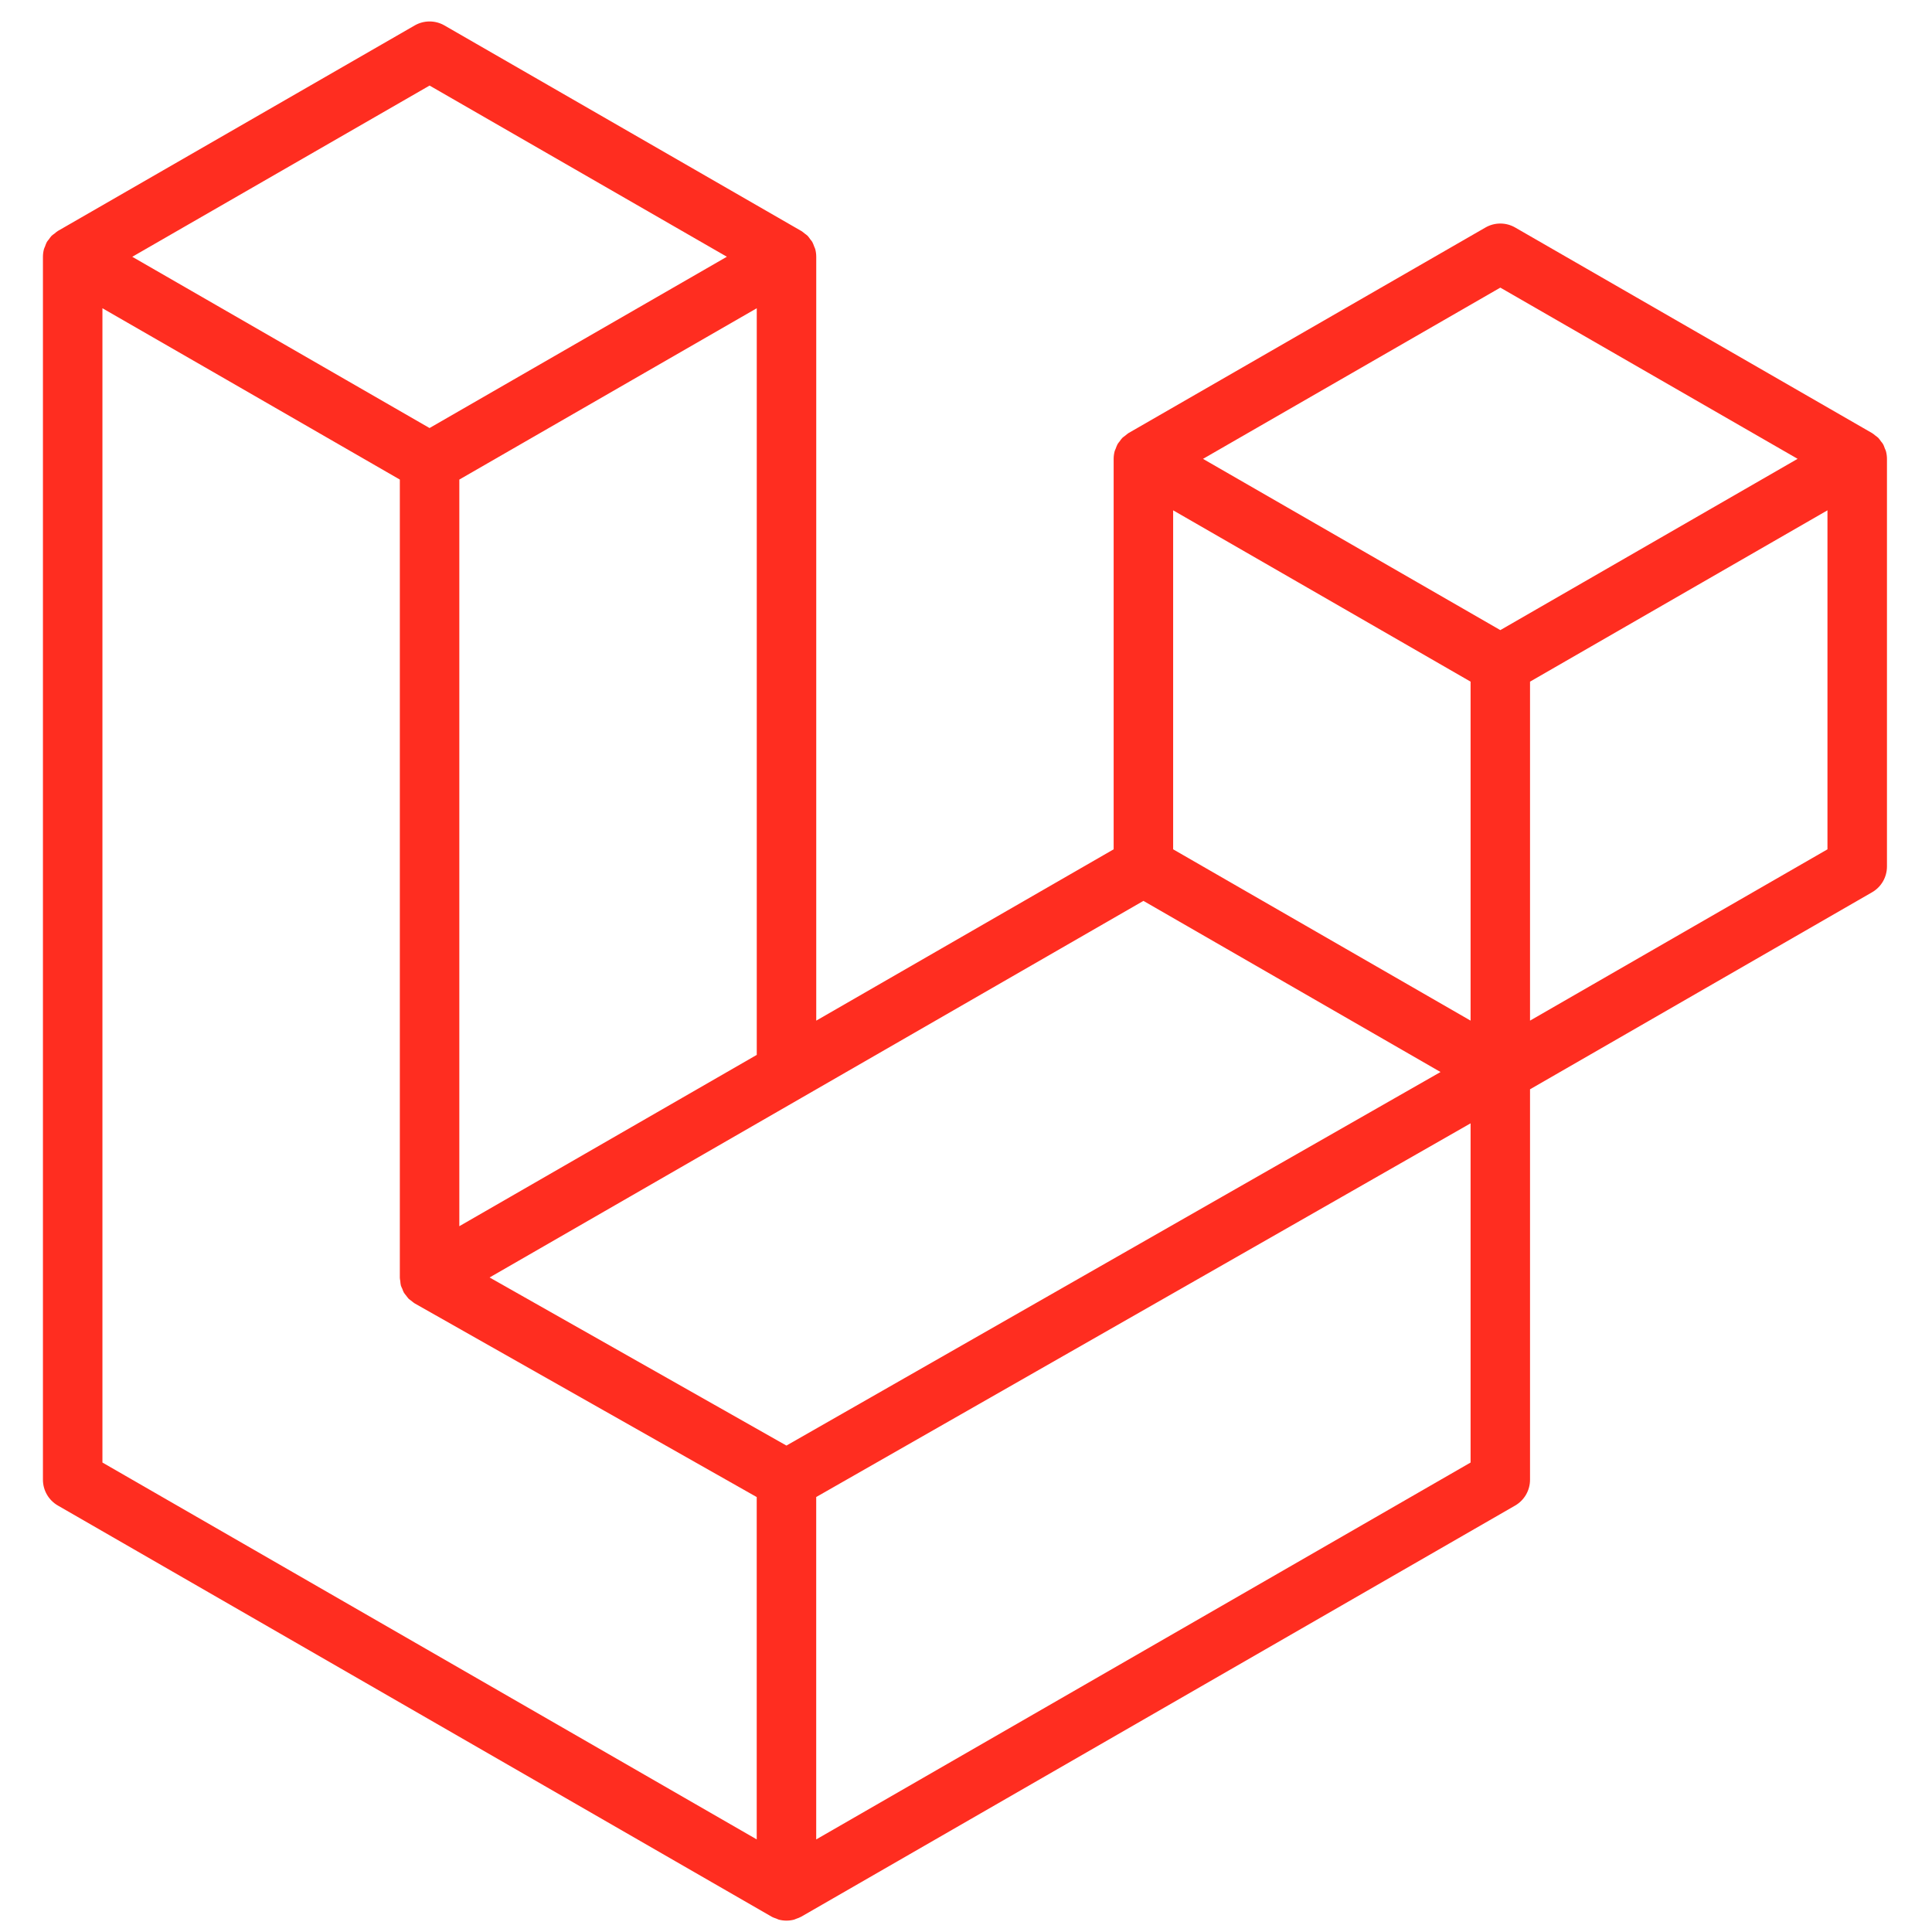
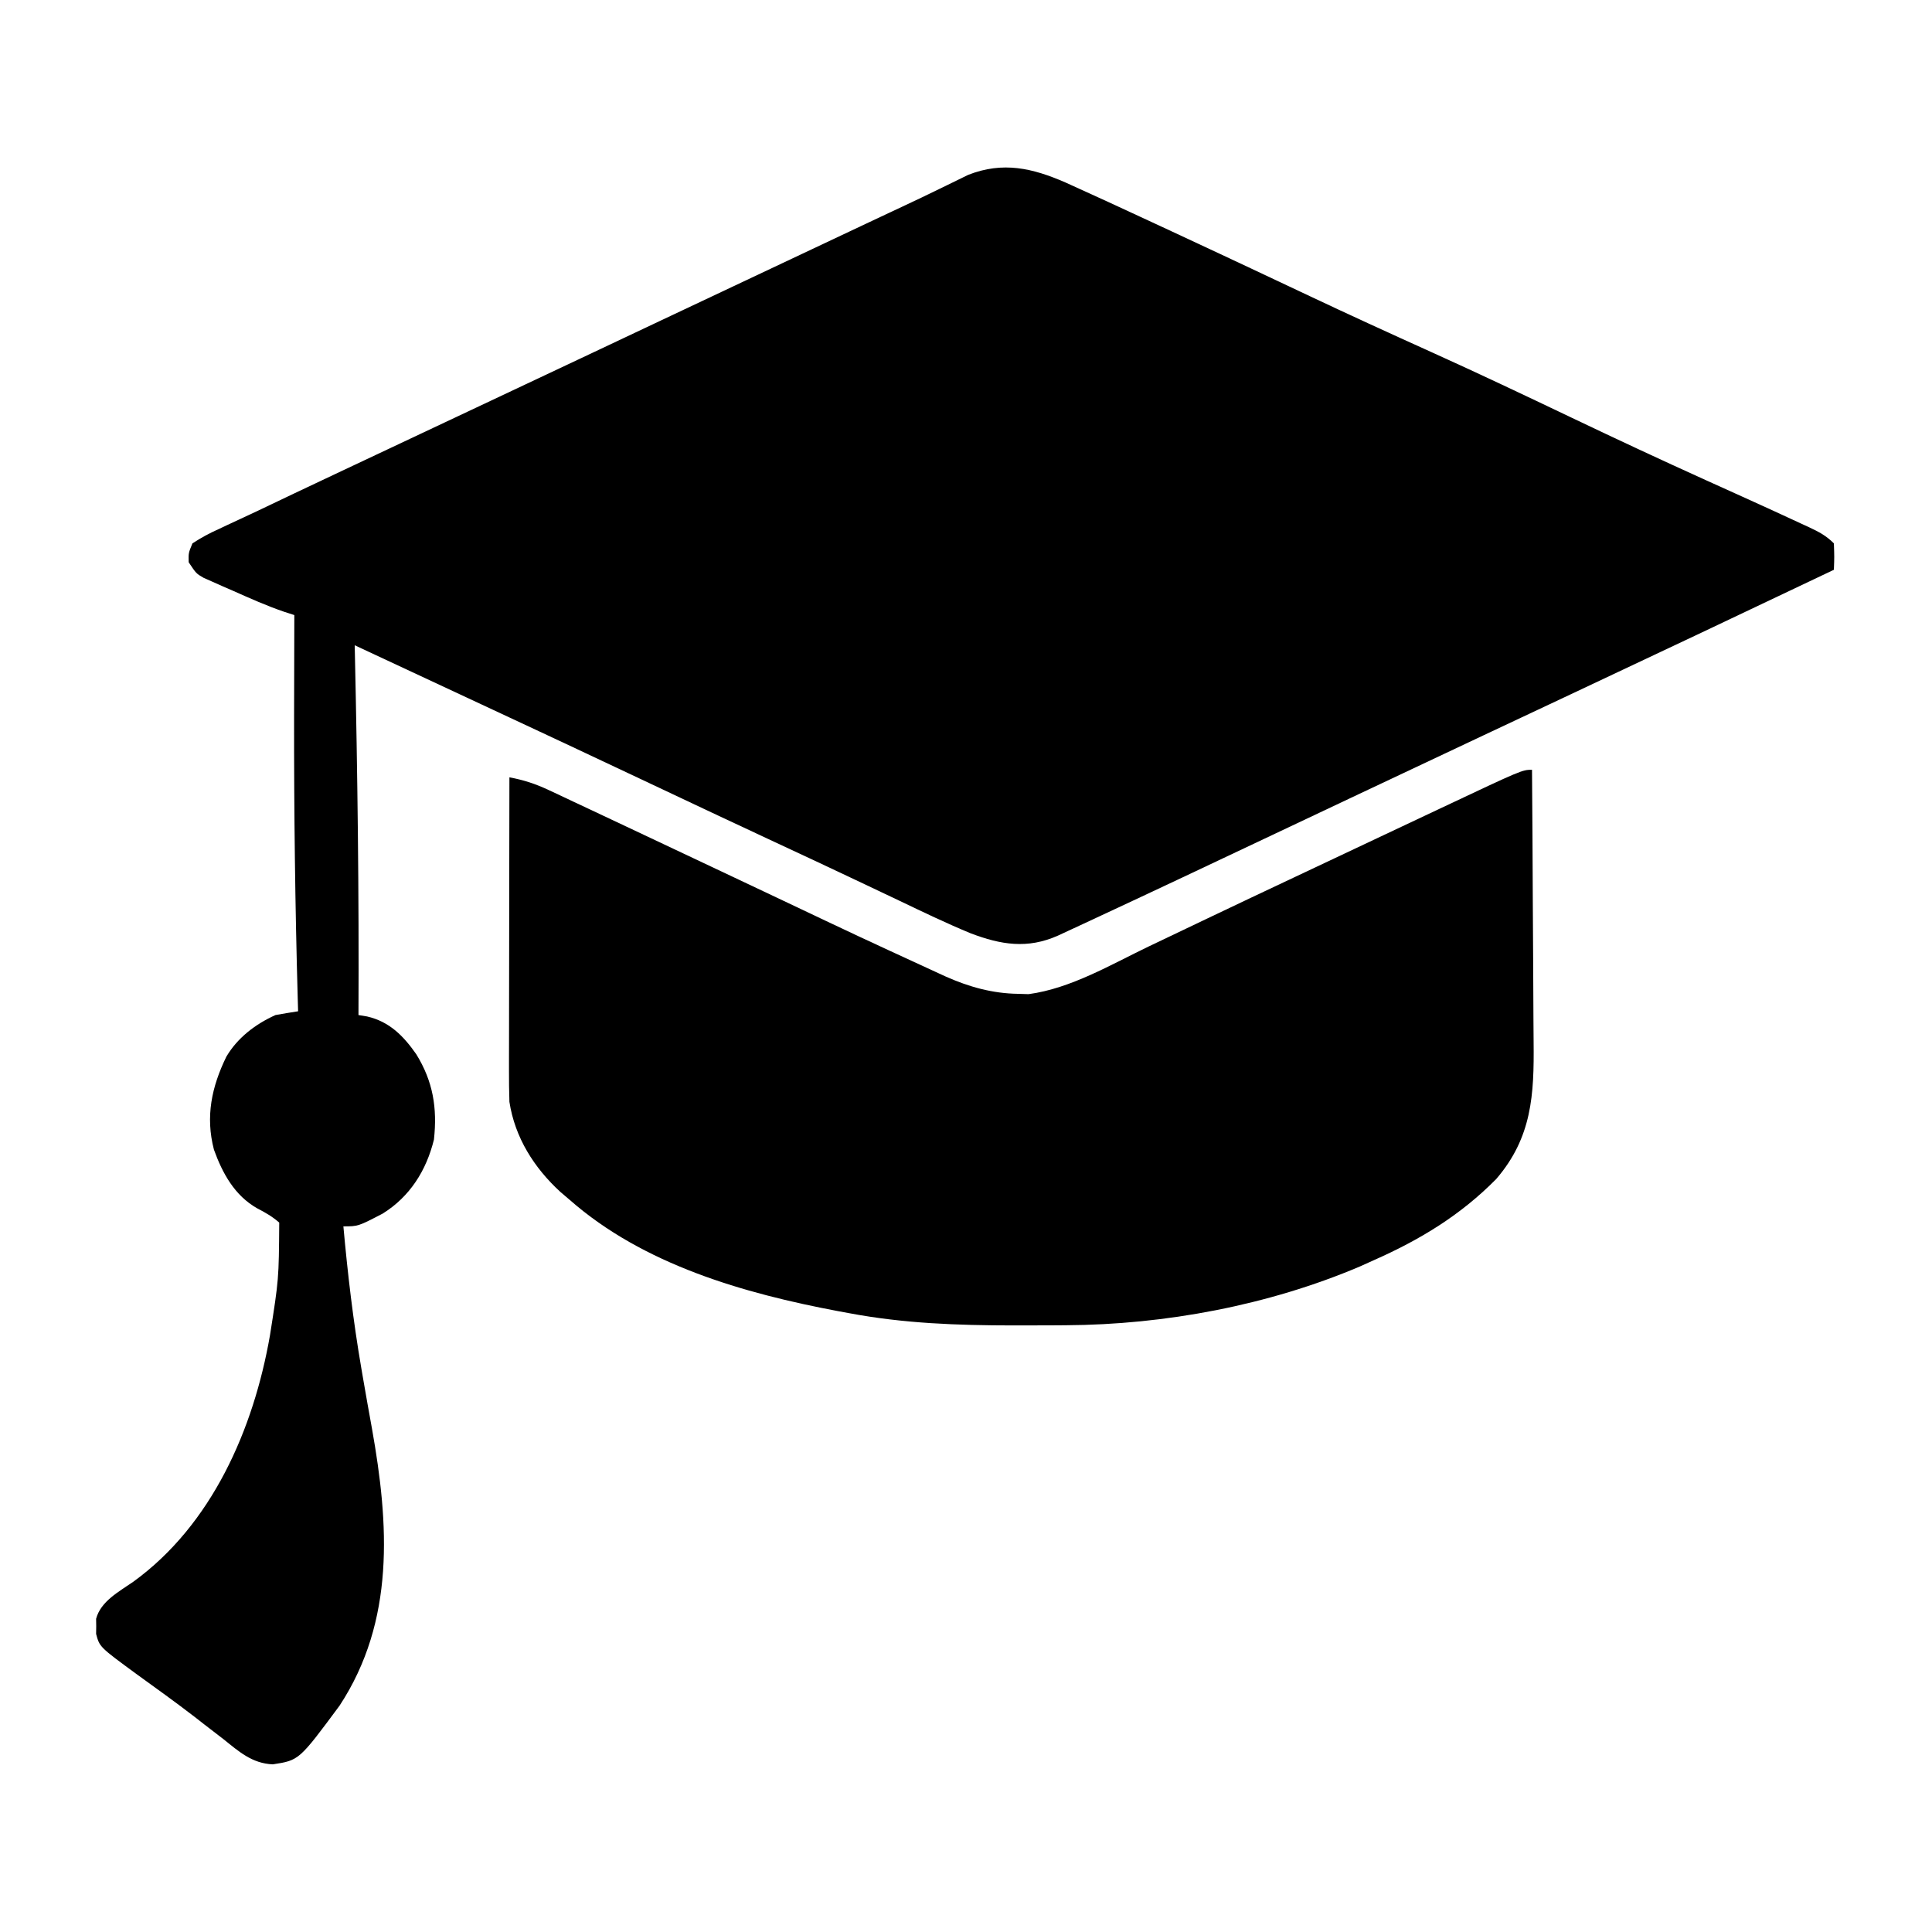
- <svg xmlns="http://www.w3.org/2000/svg" width="166" height="166" viewBox="0 0 166 166" fill="none">
-   <path fill-rule="evenodd" clip-rule="evenodd" d="M162.041 38.759C162.099 38.977 162.129 39.201 162.13 39.426V74.452C162.13 74.902 162.011 75.344 161.786 75.733C161.561 76.122 161.237 76.444 160.847 76.668L131.462 93.594V127.141C131.462 128.054 130.977 128.897 130.186 129.357L68.847 164.683C68.707 164.763 68.554 164.814 68.401 164.868C68.343 164.887 68.289 164.922 68.228 164.938C67.8 165.051 67.349 165.051 66.92 164.938C66.85 164.919 66.786 164.881 66.719 164.855C66.579 164.804 66.432 164.76 66.298 164.683L4.972 129.357C4.583 129.133 4.259 128.81 4.034 128.421C3.808 128.032 3.69 127.591 3.689 127.141L3.689 22.063C3.689 21.834 3.721 21.61 3.779 21.393C3.798 21.32 3.843 21.253 3.868 21.179C3.916 21.045 3.961 20.908 4.031 20.783C4.079 20.7 4.149 20.633 4.206 20.557C4.28 20.454 4.347 20.349 4.433 20.26C4.506 20.186 4.602 20.132 4.685 20.068C4.778 19.992 4.861 19.909 4.966 19.848L35.633 2.185C36.022 1.961 36.462 1.844 36.91 1.844C37.358 1.844 37.798 1.961 38.186 2.185L68.851 19.848H68.857C68.959 19.912 69.045 19.992 69.138 20.065C69.221 20.129 69.313 20.186 69.387 20.257C69.476 20.349 69.54 20.454 69.616 20.557C69.671 20.633 69.744 20.7 69.789 20.783C69.862 20.911 69.904 21.045 69.955 21.179C69.98 21.253 70.025 21.32 70.044 21.396C70.103 21.614 70.133 21.838 70.133 22.063V87.694L95.686 72.974V39.423C95.686 39.2 95.718 38.973 95.775 38.759C95.798 38.683 95.839 38.615 95.865 38.542C95.916 38.408 95.96 38.271 96.031 38.146C96.079 38.063 96.149 37.996 96.203 37.92C96.279 37.818 96.343 37.712 96.433 37.623C96.506 37.549 96.599 37.495 96.681 37.431C96.777 37.355 96.86 37.272 96.962 37.211L127.633 19.548C128.021 19.324 128.461 19.206 128.91 19.206C129.358 19.206 129.798 19.324 130.186 19.548L160.85 37.211C160.959 37.275 161.042 37.355 161.137 37.428C161.217 37.492 161.31 37.549 161.383 37.62C161.473 37.712 161.536 37.818 161.613 37.92C161.67 37.996 161.741 38.063 161.785 38.146C161.859 38.271 161.9 38.408 161.951 38.542C161.98 38.615 162.021 38.683 162.041 38.759ZM157.018 72.974V43.848L146.287 50.028L131.462 58.568V87.694L157.021 72.974H157.018ZM126.354 125.663V96.518L111.771 104.85L70.13 128.626V158.046L126.354 125.663ZM8.801 26.485V125.663L65.018 158.043V128.629L35.649 112L35.64 111.994L35.627 111.988C35.528 111.93 35.445 111.847 35.353 111.777C35.273 111.713 35.18 111.662 35.11 111.592L35.104 111.582C35.021 111.502 34.963 111.403 34.893 111.314C34.829 111.228 34.753 111.154 34.702 111.065L34.699 111.055C34.641 110.96 34.606 110.845 34.565 110.736C34.523 110.64 34.469 110.551 34.443 110.449C34.411 110.328 34.405 110.197 34.392 110.072C34.379 109.976 34.354 109.881 34.354 109.785V109.778V41.205L19.532 32.662L8.801 26.485ZM36.913 7.35L11.364 22.063L36.907 36.777L62.453 22.06L36.907 7.35H36.913ZM50.2 99.174L65.022 90.637V26.485L54.291 32.665L39.466 41.205V105.357L50.2 99.174ZM128.91 24.713L103.363 39.426L128.91 54.14L154.453 39.423L128.91 24.713ZM126.354 58.568L111.529 50.028L100.798 43.848V72.974L115.619 81.511L126.354 87.694V58.568ZM67.571 124.205L105.042 102.803L123.772 92.109L98.245 77.405L68.854 94.334L42.066 109.762L67.571 124.205Z" fill="#FF2D20" />
+ <svg xmlns="http://www.w3.org/2000/svg" version="1.1" width="512" height="512">
+   <path d="M0 0 C7.604 3.432 15.179 6.923 22.742 10.445 C24.568 11.293 26.394 12.141 28.22 12.989 C40.237 18.572 52.229 24.209 64.209 29.871 C75.014 34.975 85.875 39.944 96.767 44.859 C109.312 50.525 121.743 56.416 134.164 62.349 C145.909 67.956 157.695 73.458 169.554 78.82 C170.238 79.129 170.922 79.438 171.626 79.757 C174.225 80.932 176.823 82.107 179.422 83.281 C184.646 85.642 189.859 88.023 195.054 90.445 C195.723 90.753 196.391 91.06 197.08 91.377 C199.667 92.592 201.577 93.592 203.617 95.632 C203.742 99.257 203.742 99.257 203.617 102.632 C180.355 113.699 157.077 124.732 133.761 135.685 C126.754 138.977 119.748 142.273 112.742 145.57 C112.043 145.899 111.343 146.228 110.623 146.567 C99.659 151.726 88.699 156.895 77.742 162.07 C76.999 162.421 76.256 162.772 75.49 163.133 C67.876 166.729 60.264 170.326 52.653 173.927 C38.251 180.741 23.847 187.552 9.401 194.273 C7.602 195.11 5.803 195.949 4.004 196.788 C2.936 197.283 1.869 197.778 0.769 198.289 C-0.159 198.72 -1.087 199.151 -2.043 199.595 C-10.105 203.169 -17.132 202.014 -25.148 198.968 C-31.607 196.301 -37.893 193.269 -44.196 190.257 C-45.707 189.54 -47.218 188.823 -48.729 188.107 C-51.042 187.011 -53.355 185.914 -55.667 184.816 C-62.847 181.406 -70.05 178.047 -77.258 174.695 C-88.318 169.546 -99.354 164.348 -110.383 159.132 C-125.1 152.173 -139.84 145.267 -154.598 138.396 C-160.806 135.505 -167.011 132.607 -173.216 129.711 C-176.436 128.208 -179.655 126.705 -182.875 125.203 C-184.711 124.346 -186.547 123.489 -188.383 122.632 C-188.371 123.196 -188.358 123.76 -188.345 124.342 C-187.637 156.443 -187.228 188.523 -187.383 220.632 C-186.252 220.818 -186.252 220.818 -185.098 221.007 C-179.156 222.375 -175.451 226.176 -172.071 231.007 C-167.615 238.231 -166.471 245.248 -167.383 253.632 C-169.4 261.823 -173.738 268.731 -180.953 273.238 C-187.476 276.632 -187.476 276.632 -191.383 276.632 C-190.246 289.177 -188.79 301.625 -186.66 314.039 C-186.506 314.941 -186.351 315.844 -186.192 316.774 C-185.419 321.26 -184.625 325.74 -183.809 330.218 C-179.292 355.54 -177.637 381.138 -192.383 403.632 C-203.123 418.13 -203.123 418.13 -210.082 419.203 C-215.573 418.972 -219.05 415.83 -223.196 412.507 C-224.859 411.225 -226.523 409.944 -228.188 408.664 C-229.463 407.668 -229.463 407.668 -230.765 406.652 C-235.838 402.738 -241.053 399.014 -246.24 395.253 C-255.992 388.105 -255.992 388.105 -256.914 384.632 C-256.904 383.972 -256.894 383.312 -256.883 382.632 C-256.893 381.972 -256.904 381.312 -256.914 380.632 C-255.675 375.965 -250.831 373.431 -247.071 370.82 C-226.199 355.691 -215.18 330.386 -210.835 305.493 C-208.492 290.625 -208.492 290.625 -208.383 275.632 C-210.231 274.008 -212.039 272.991 -214.219 271.855 C-220.189 268.482 -223.424 262.588 -225.688 256.3 C-227.972 247.535 -226.303 239.665 -222.383 231.632 C-219.387 226.589 -214.681 223.037 -209.383 220.632 C-207.387 220.275 -205.387 219.939 -203.383 219.632 C-203.413 218.583 -203.444 217.534 -203.475 216.454 C-204.177 191.574 -204.477 166.708 -204.446 141.82 C-204.444 140.801 -204.444 140.801 -204.443 139.762 C-204.432 131.386 -204.412 123.009 -204.383 114.632 C-205.272 114.345 -206.161 114.057 -207.077 113.761 C-211.723 112.175 -216.153 110.193 -220.633 108.195 C-221.998 107.602 -221.998 107.602 -223.391 106.998 C-224.694 106.417 -224.694 106.417 -226.024 105.824 C-226.813 105.475 -227.602 105.127 -228.415 104.767 C-230.383 103.632 -230.383 103.632 -232.383 100.632 C-232.442 98.181 -232.442 98.181 -231.383 95.632 C-229.041 94.103 -226.964 92.982 -224.438 91.851 C-223.364 91.344 -223.364 91.344 -222.27 90.826 C-220.748 90.109 -219.224 89.4 -217.695 88.698 C-215.471 87.673 -213.26 86.623 -211.052 85.562 C-206.547 83.398 -202.028 81.264 -197.508 79.132 C-195.84 78.344 -194.172 77.556 -192.505 76.767 C-180.367 71.031 -168.22 65.313 -156.071 59.601 C-145.878 54.809 -135.692 50.005 -125.508 45.195 C-124.762 44.843 -124.017 44.491 -123.249 44.128 C-117.96 41.63 -112.672 39.131 -107.383 36.632 C-89.284 28.081 -71.183 19.532 -53.071 11.007 C-52.038 10.521 -52.038 10.521 -50.984 10.025 C-50.316 9.71 -49.647 9.396 -48.959 9.072 C-48.303 8.763 -47.647 8.454 -46.971 8.135 C-45.682 7.53 -44.393 6.925 -43.102 6.322 C-39.829 4.792 -36.569 3.238 -33.326 1.644 C-32.659 1.321 -31.993 0.998 -31.306 0.666 C-29.472 -0.223 -27.643 -1.123 -25.815 -2.022 C-16.563 -5.649 -8.756 -3.81 0 0 Z " fill="#000000" transform="translate(282.3831,48.36768)" />
+   <path d="M0 0 C0.093 11.544 0.164 23.089 0.207 34.634 C0.228 39.995 0.256 45.357 0.302 50.718 C0.345 55.899 0.369 61.079 0.38 66.26 C0.387 68.23 0.401 70.2 0.423 72.169 C0.57 86.118 0.008 97.419 -9.492 108.461 C-18.984 118.071 -29.714 124.569 -42 130 C-43.179 130.532 -44.359 131.065 -45.574 131.613 C-69.781 141.919 -97.268 147.061 -123.539 147.203 C-124.415 147.21 -125.29 147.217 -126.192 147.224 C-129.003 147.242 -131.814 147.248 -134.625 147.25 C-135.587 147.251 -136.549 147.251 -137.54 147.252 C-152.221 147.236 -166.537 146.732 -181 144 C-181.962 143.823 -182.924 143.646 -183.915 143.464 C-208.929 138.748 -235.5 131.13 -255 114 C-255.828 113.294 -256.655 112.587 -257.508 111.859 C-264.469 105.473 -269.547 97.449 -271 88 C-271.088 85.171 -271.126 82.367 -271.114 79.538 C-271.114 78.698 -271.114 77.859 -271.114 76.994 C-271.113 74.229 -271.106 71.464 -271.098 68.699 C-271.096 66.778 -271.094 64.857 -271.093 62.936 C-271.09 57.888 -271.08 52.839 -271.069 47.79 C-271.058 42.636 -271.054 37.481 -271.049 32.326 C-271.038 22.217 -271.021 12.109 -271 2 C-267.229 2.701 -264.132 3.709 -260.652 5.344 C-259.591 5.839 -258.53 6.335 -257.437 6.845 C-256.282 7.391 -255.127 7.937 -253.938 8.5 C-252.701 9.08 -251.464 9.66 -250.227 10.239 C-246.857 11.819 -243.49 13.407 -240.124 14.997 C-237.987 16.006 -235.849 17.014 -233.71 18.022 C-226.211 21.557 -218.714 25.097 -211.219 28.641 C-210.459 29 -209.7 29.359 -208.917 29.729 C-205.839 31.184 -202.762 32.64 -199.684 34.095 C-178.587 44.109 -178.587 44.109 -157.375 53.875 C-156.714 54.179 -156.052 54.482 -155.371 54.795 C-149.191 57.545 -142.988 59.28 -136.188 59.375 C-134.817 59.418 -134.817 59.418 -133.418 59.461 C-122.214 57.95 -111.65 51.657 -101.562 46.812 C-99.879 46.009 -98.195 45.206 -96.511 44.403 C-93.042 42.749 -89.575 41.094 -86.108 39.437 C-78.334 35.724 -70.542 32.05 -62.75 28.375 C-61.274 27.679 -59.799 26.982 -58.323 26.286 C-54.638 24.546 -50.952 22.807 -47.266 21.069 C-44.934 19.969 -42.602 18.868 -40.27 17.768 C-36.363 15.924 -32.455 14.082 -28.546 12.24 C-27.08 11.549 -25.614 10.858 -24.148 10.166 C-2.601 0 -2.601 0 0 0 Z " fill="#000000" transform="translate(406,204)" />
</svg>
